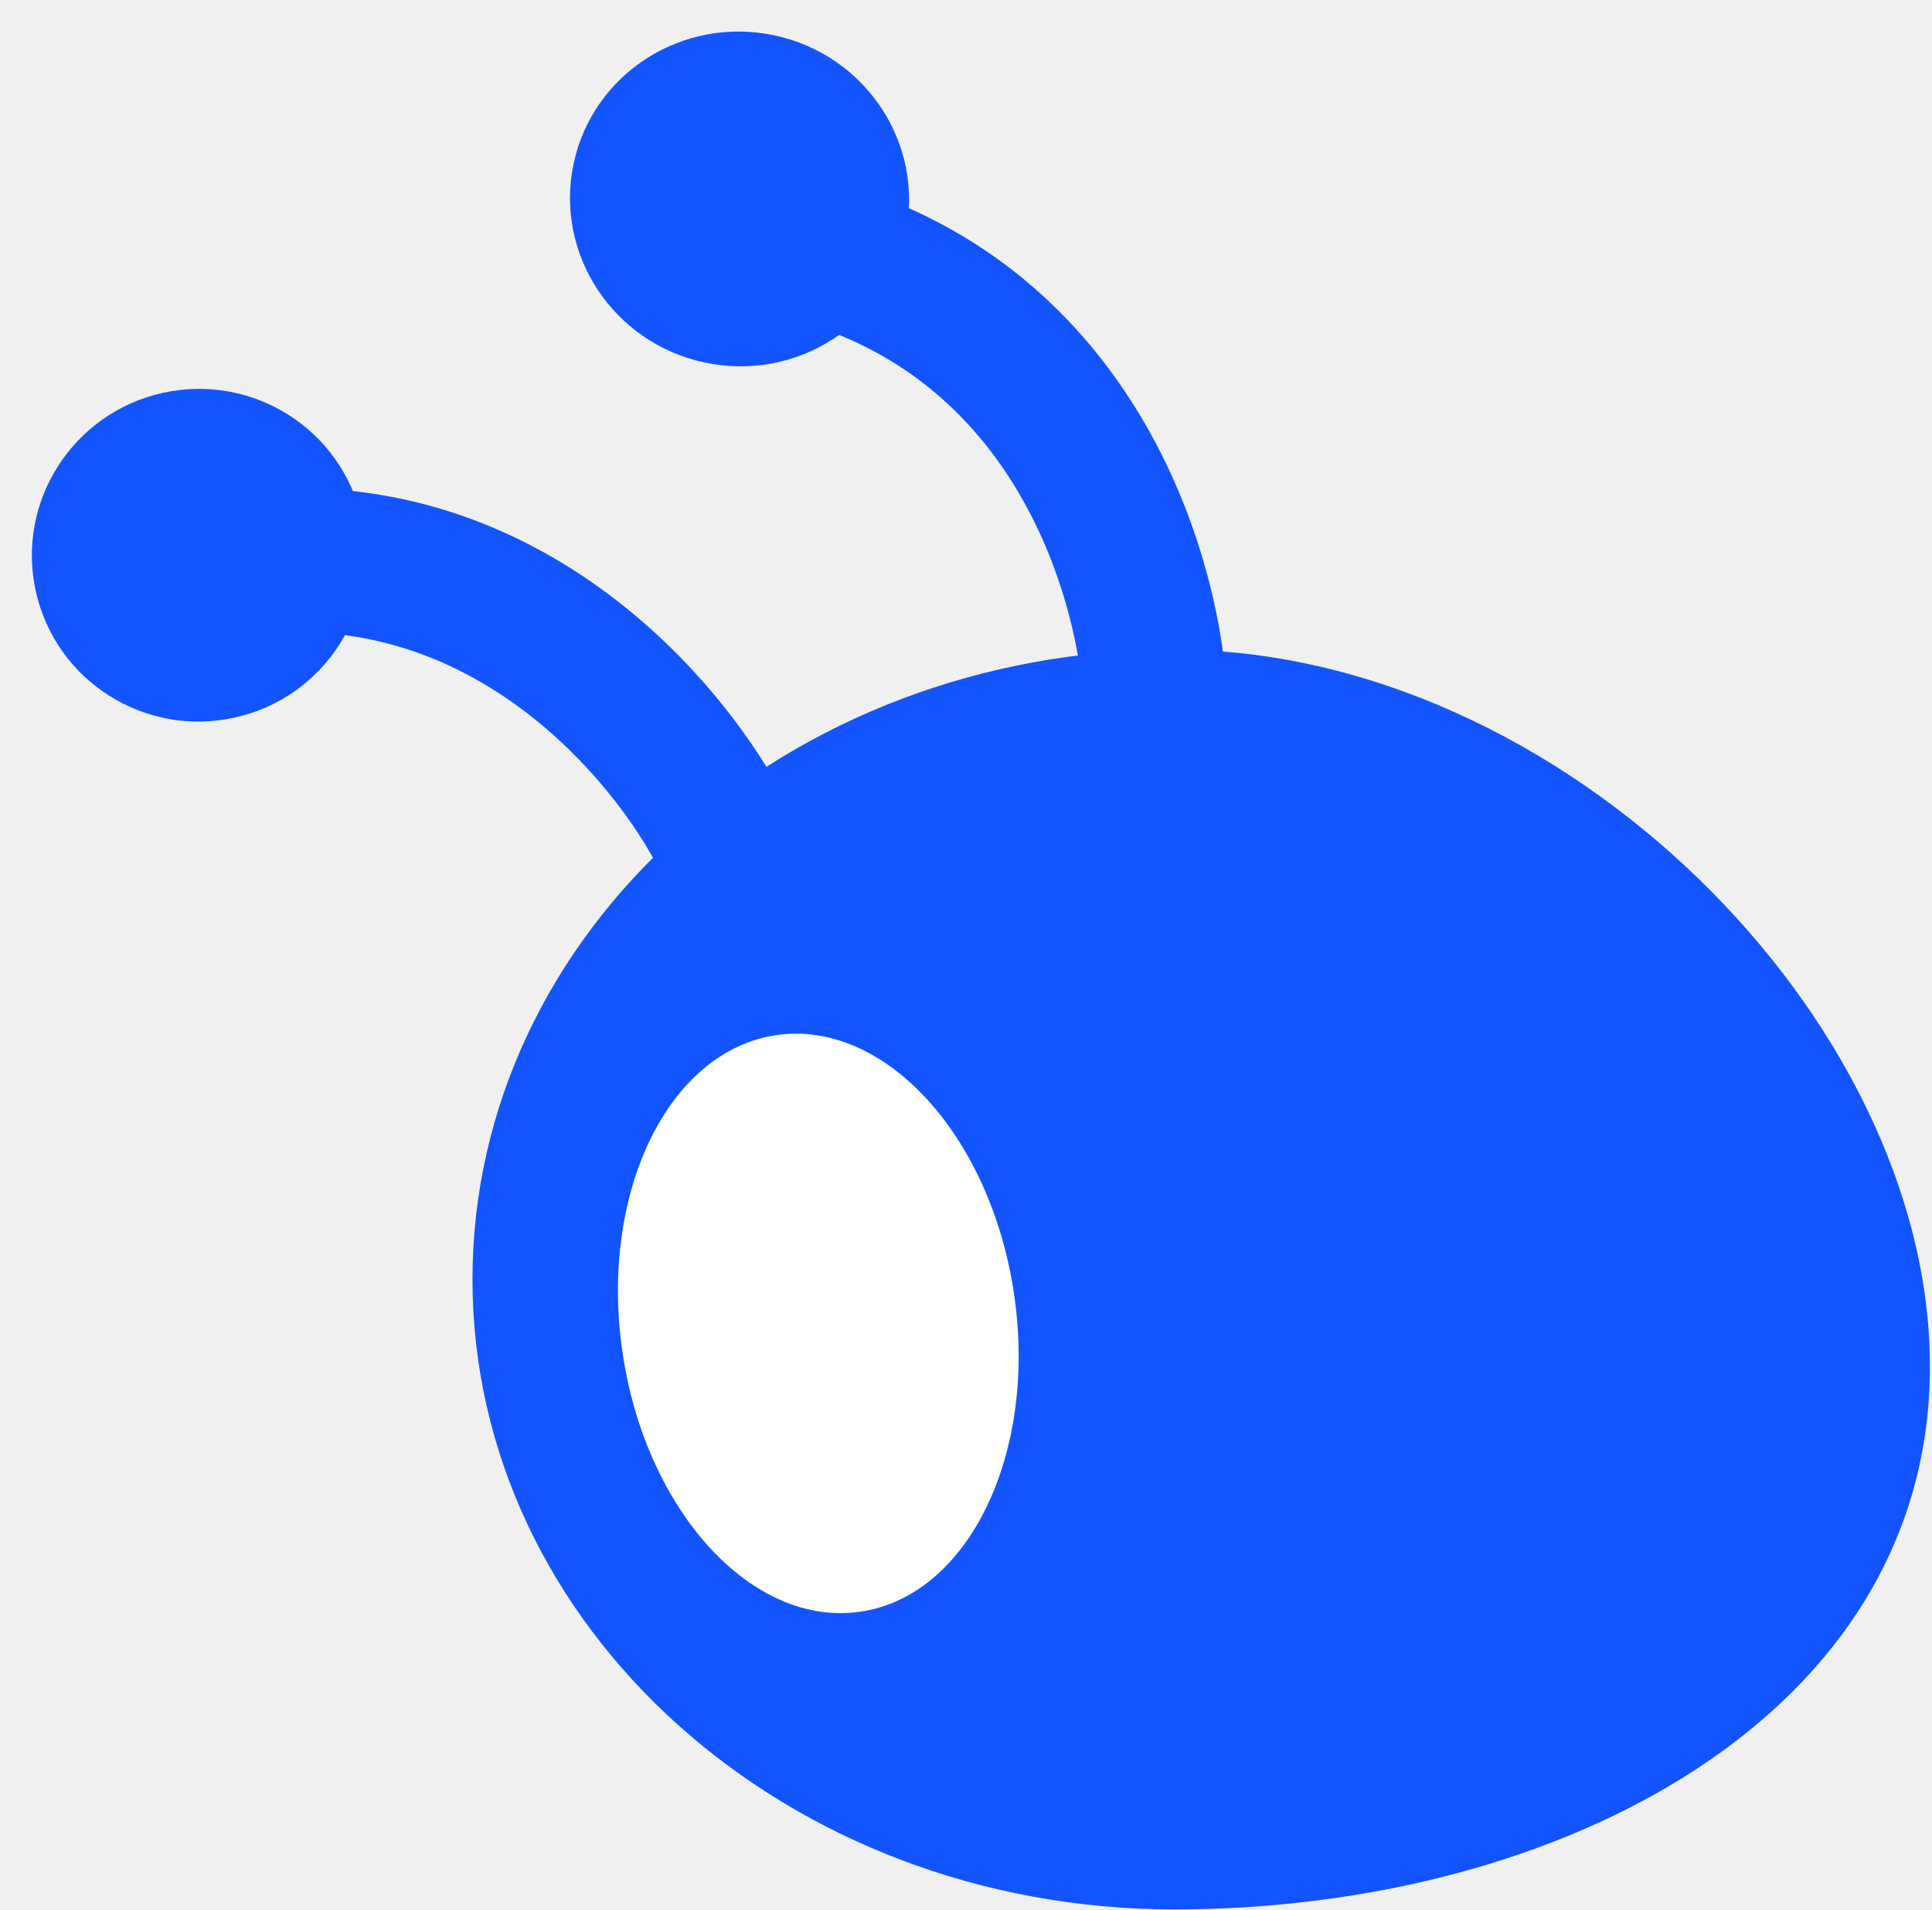
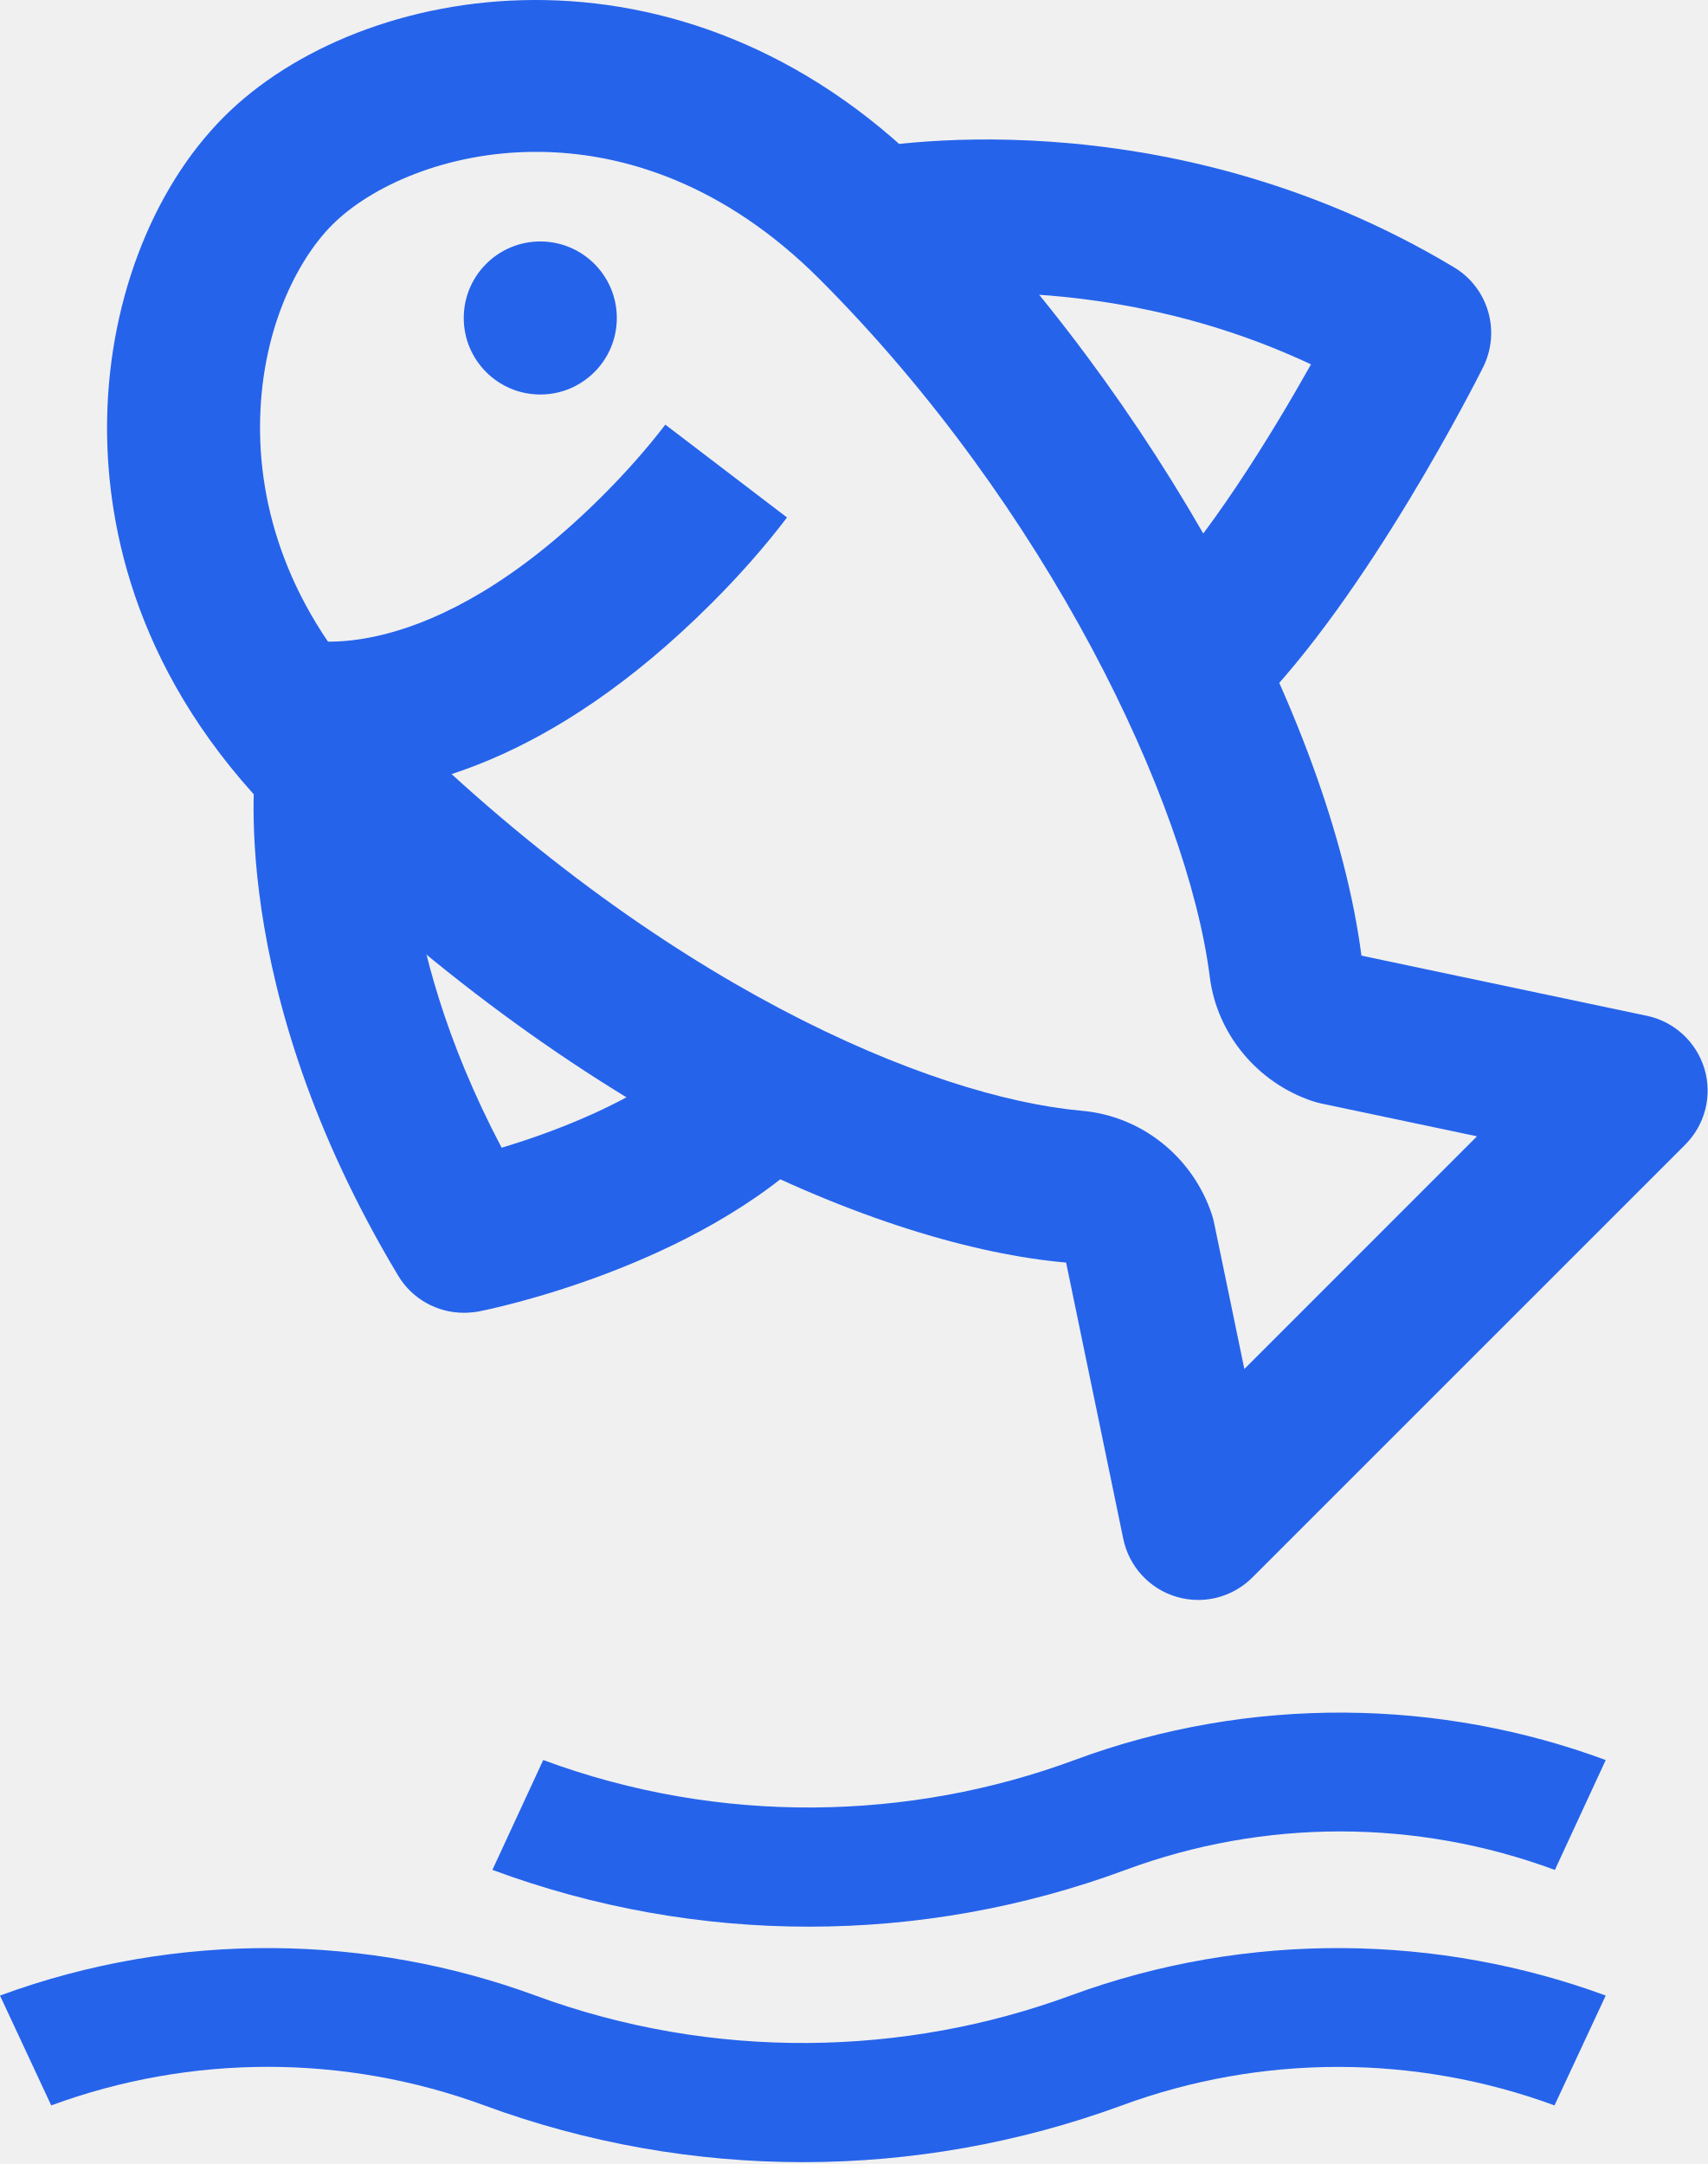
- <svg xmlns="http://www.w3.org/2000/svg" version="1.1" width="168" height="166">
-   <svg width="168" height="166" viewBox="0 0 168 166" fill="none">
-     <path d="M167.82 118.8C167.82 149.044 135.807 166 102.106 166C68.406 166 41.086 141.482 41.086 111.238C41.086 80.994 68.406 56.477 102.106 56.477C135.807 56.477 167.82 88.556 167.82 118.8Z" fill="#1254FF" />
-     <ellipse cx="71.157" cy="115.054" rx="17.211" ry="25.328" transform="rotate(-8.2921 71.1573 115.054)" fill="white" />
-     <ellipse cx="14.514" cy="14.457" rx="14.514" ry="14.457" transform="matrix(-0.976575 0.215176 0.215176 0.976575 28.3476 31.0284)" fill="#1254FF" />
-     <path fill-rule="evenodd" clip-rule="evenodd" d="M17.983 48.989C18.129 52.443 21.047 55.124 24.5 54.978C33.454 54.6 40.788 57.947 46.474 62.505C52.246 67.133 56.063 72.823 57.719 76.383C59.178 79.517 62.9 80.875 66.034 79.417C69.168 77.958 70.526 74.236 69.068 71.102C66.667 65.943 61.699 58.669 54.304 52.739C46.822 46.741 36.607 41.939 23.972 42.472C20.519 42.618 17.837 45.536 17.983 48.989Z" fill="#1254FF" />
-     <ellipse cx="14.751" cy="14.541" rx="14.751" ry="14.541" transform="matrix(-0.978047 -0.208386 -0.208386 0.978047 81.7661 6.14771)" fill="#1254FF" />
-     <path fill-rule="evenodd" clip-rule="evenodd" d="M69.434 20.934C68.137 24.138 69.683 27.787 72.887 29.083C81.194 32.446 86.485 38.528 89.774 45.032C93.112 51.633 94.231 58.393 94.266 62.319C94.296 65.776 97.122 68.553 100.578 68.523C104.035 68.493 106.812 65.666 106.782 62.21C106.732 56.52 105.221 47.842 100.944 39.383C96.617 30.826 89.305 22.225 77.583 17.481C74.379 16.184 70.73 17.73 69.434 20.934Z" fill="#1254FF" />
-   </svg>
-   <style>@media (prefers-color-scheme: light) { :root { filter: none; } }
- @media (prefers-color-scheme: dark) { :root { filter: none; } }
- </style>
+ <svg xmlns="http://www.w3.org/2000/svg" width="187" height="237" viewBox="0 0 187 237" fill="none">
+   <path d="M58.621 218.545C78.154 225.746 99.132 225.211 117.226 218.553C136.76 211.359 157.739 211.887 175.84 218.553L170.231 230.583C154.948 224.963 138.12 224.955 122.835 230.591C111.575 234.723 99.754 236.798 87.927 236.798C76.099 236.798 64.272 234.723 53.018 230.577C37.735 224.955 20.907 224.949 5.609 230.583L0 218.553C19.534 211.359 40.511 211.887 58.621 218.545Z" fill="#2563EB" />
+   <path d="M59.488 192.756C78.877 199.955 99.699 199.42 117.66 192.761C137.049 185.568 157.873 186.097 175.84 192.761L170.272 204.795C155.103 199.172 138.399 199.166 123.227 204.801C112.048 208.935 100.315 211.008 88.575 211.008C76.835 211.008 65.095 208.935 53.924 204.787L59.488 192.756Z" fill="#2563EB" />
+   <path d="M131.213 175.226C130.409 175.226 129.604 175.109 128.816 174.874C125.858 173.994 123.637 171.555 123.009 168.538L116.748 138.276C96.744 136.516 63.473 122.814 30.47 89.811C14.966 74.315 11.723 57.889 11.723 46.844C11.723 33.544 16.516 20.805 24.545 12.776C39.454 -2.133 74.527 -8.359 101.579 18.701C126.202 43.324 145.703 78.614 149.089 104.661L180.34 111.249C183.349 111.877 185.771 114.115 186.651 117.056C187.531 119.998 186.718 123.191 184.539 125.37L137.138 172.77C135.538 174.363 133.401 175.226 131.213 175.226ZM58.713 16.631C48.84 16.631 40.577 20.428 36.387 24.618C32.557 28.448 28.476 36.301 28.476 46.852C28.476 54.721 30.872 66.521 42.312 77.961C72.206 107.863 102.007 120.182 118.45 121.649C125.003 122.219 130.601 126.686 132.705 132.996C132.806 133.306 132.889 133.616 132.956 133.943L136.267 149.933L161.744 124.448L144.681 120.853C144.371 120.786 144.061 120.702 143.751 120.601C137.691 118.582 133.275 113.243 132.487 107.025C130.074 87.858 114.603 55.425 89.721 30.543C79.404 20.227 68.3 16.631 58.713 16.631Z" fill="#2563EB" />
+   <path d="M137.138 77.952L125.288 66.102C132.185 59.197 139.326 47.455 143.566 39.904C119.723 28.716 97.515 32.781 97.272 32.84L94.012 16.397C95.361 16.129 127.165 10.044 159.23 29.278C162.984 31.532 164.367 36.292 162.414 40.215C161.903 41.237 149.801 65.289 137.138 77.952Z" fill="#2563EB" />
+   <path d="M50.785 143.774C47.877 143.774 45.128 142.257 43.602 139.709C24.486 107.846 27.956 83.626 28.107 82.612L44.675 85.168L36.395 83.894L44.684 85.109C44.658 85.285 42.53 102.172 54.933 125.697C61.286 123.794 71.46 119.956 77.879 113.536L89.729 125.387C76.22 138.896 53.349 143.447 52.385 143.64C51.849 143.723 51.304 143.774 50.785 143.774Z" fill="#2563EB" />
+   <path d="M36.085 87.029C31.526 87.029 28.593 86.165 27.813 85.906L32.9 69.941C33.478 70.133 46.829 73.444 66.02 54.261C68.602 51.679 70.898 49.065 72.859 46.508L86.184 56.674C83.779 59.834 80.988 63.01 77.879 66.111C60.246 83.718 45.027 87.029 36.085 87.029Z" fill="#2563EB" />
+   <path d="M59.165 43.206C63.794 43.206 67.546 39.454 67.546 34.826C67.546 30.197 63.794 26.445 59.165 26.445C54.537 26.445 50.785 30.197 50.785 34.826C50.785 39.454 54.537 43.206 59.165 43.206Z" fill="#2563EB" />
</svg>
